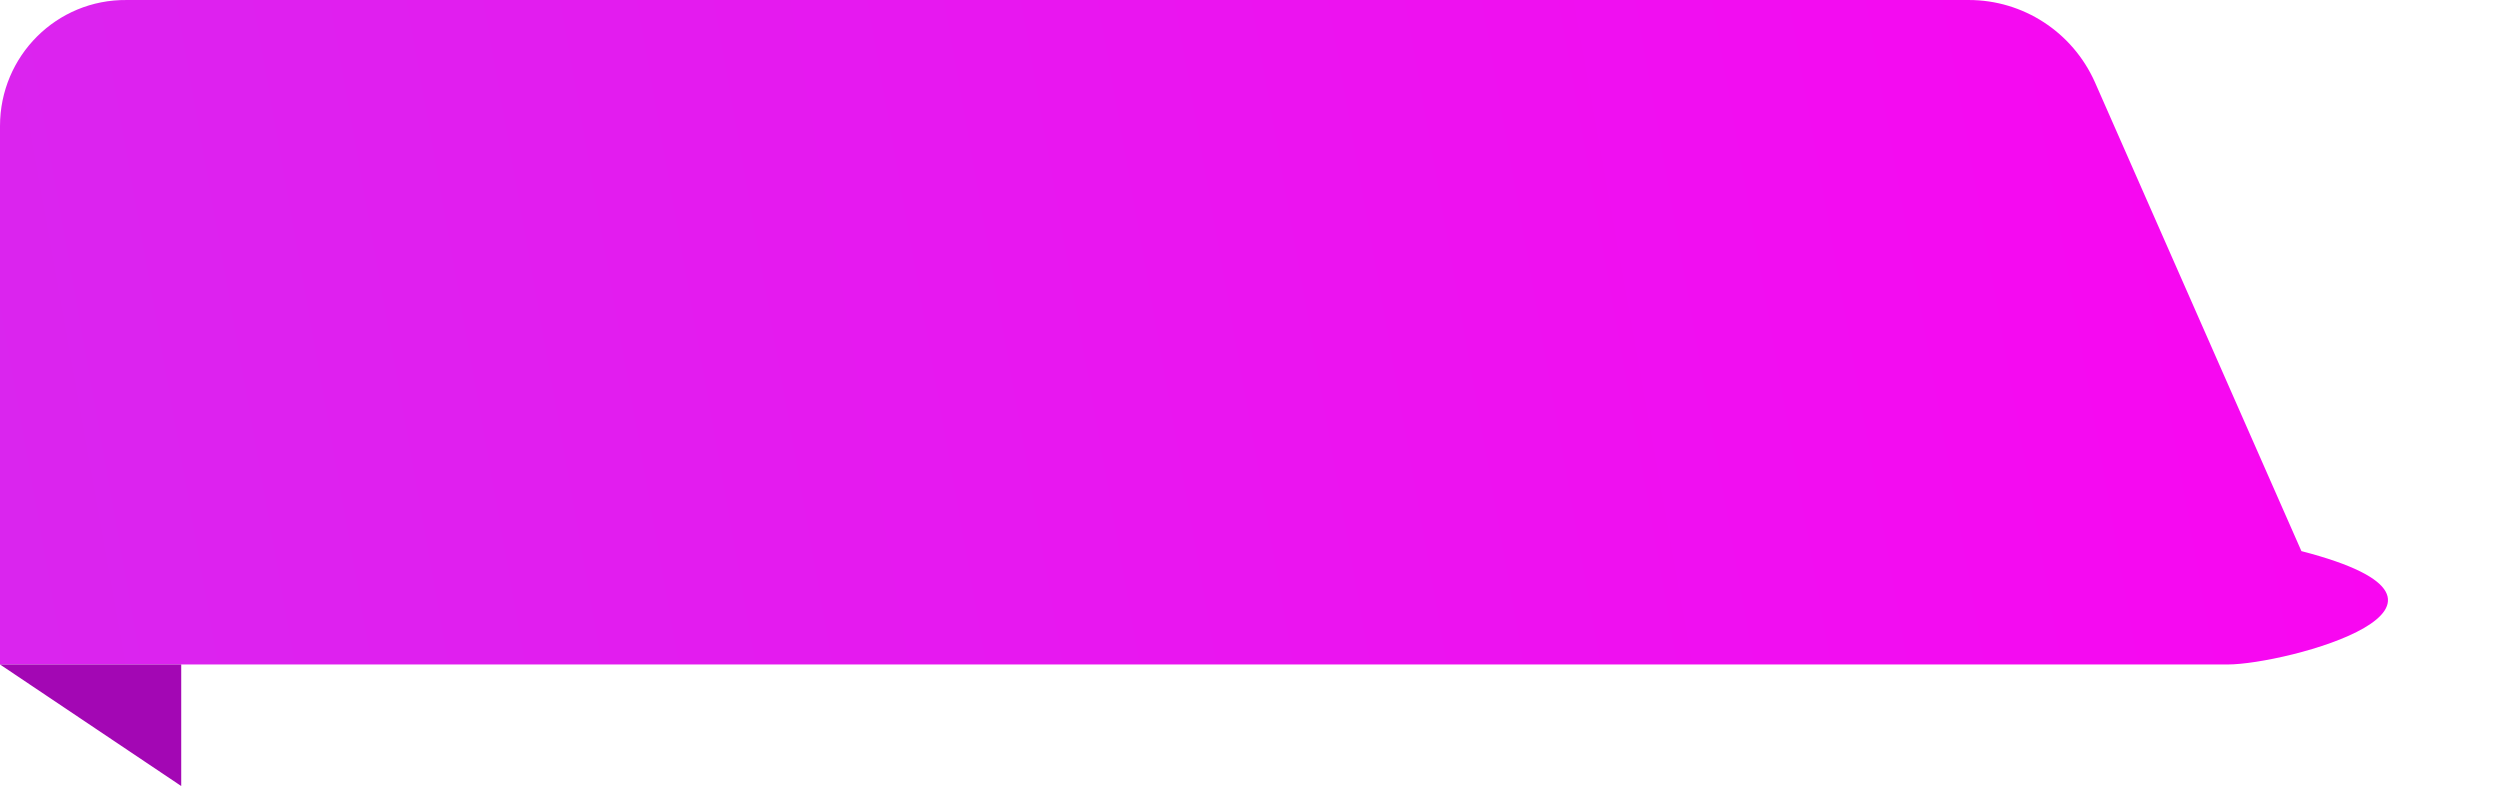
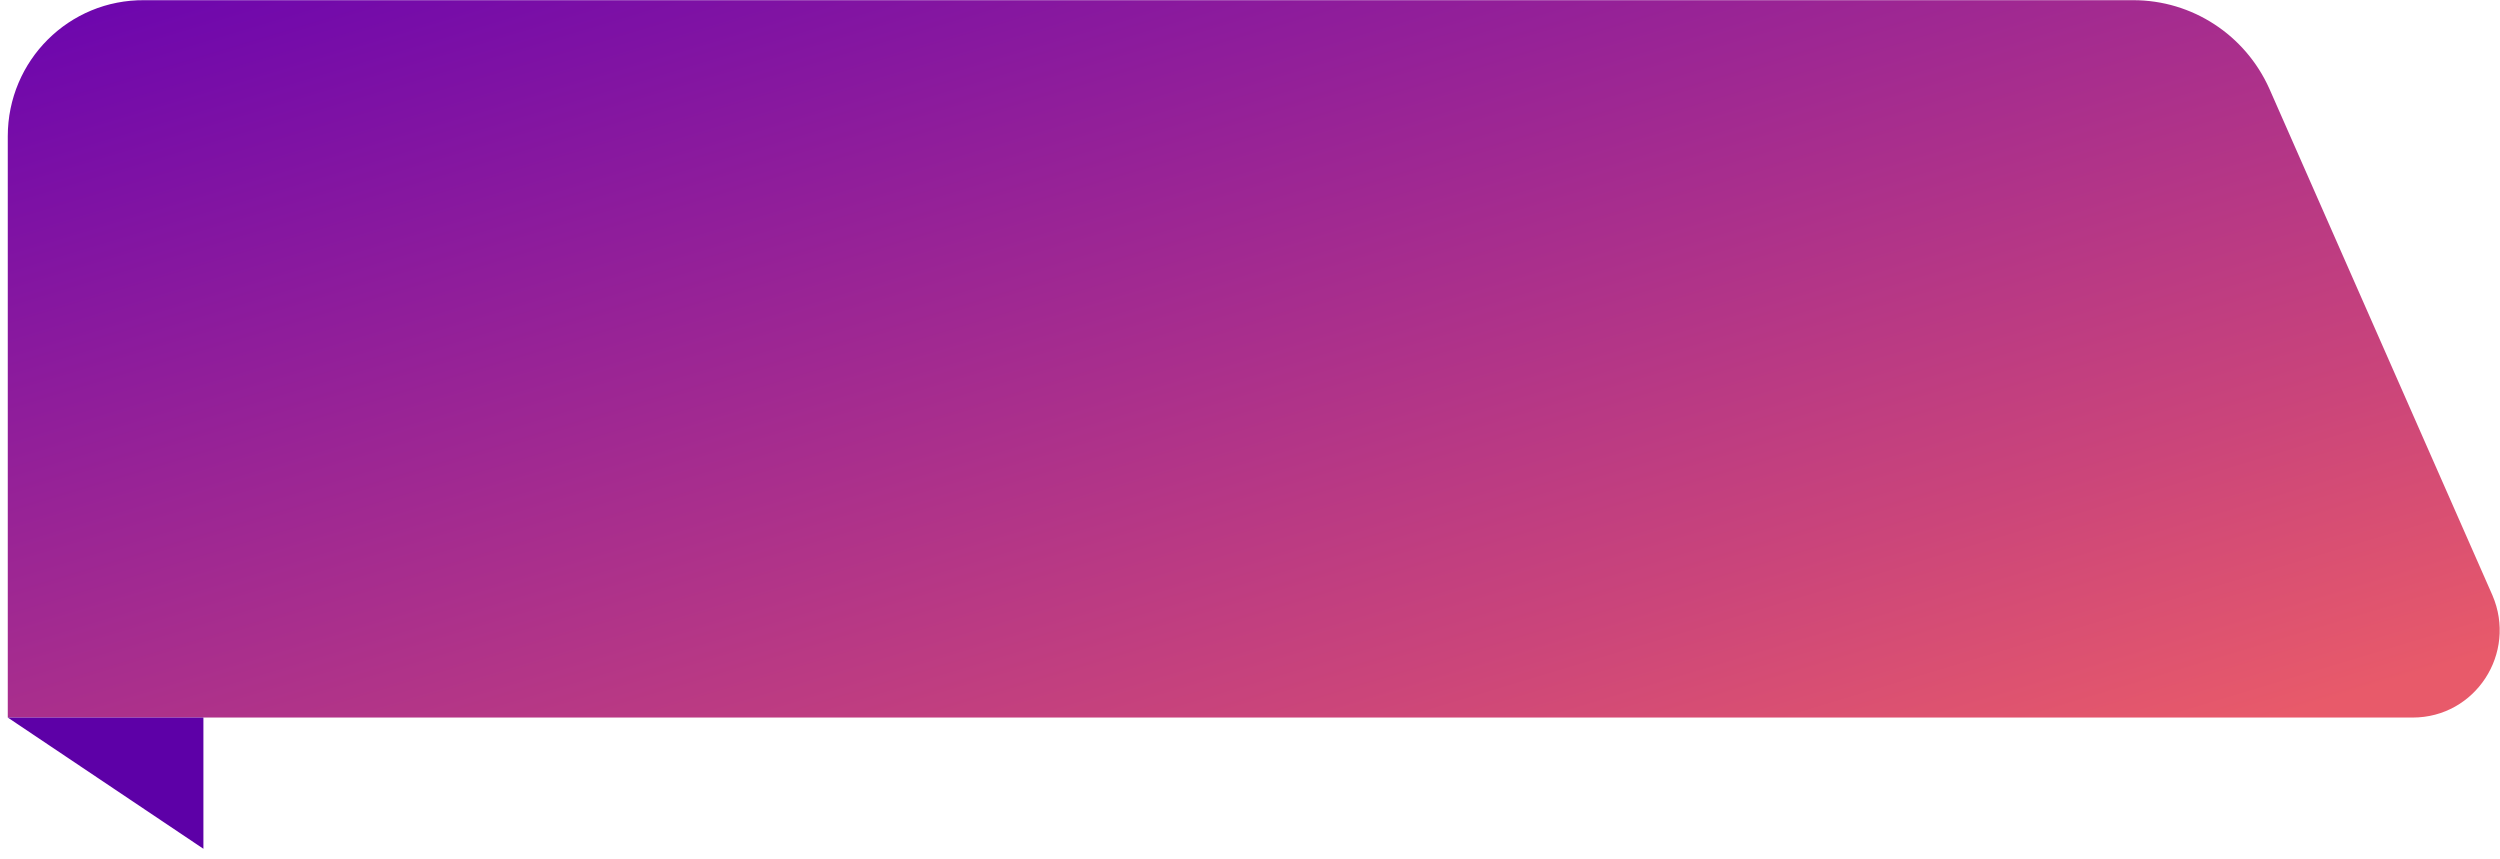
- <svg xmlns="http://www.w3.org/2000/svg" width="217" height="69" viewBox="0 0 217 69" fill="none">
-   <path d="M0 10.94V57.677H193.355C198.404 57.677 217.77 52.498 199.763 47.837L181.832 7.121C179.89 2.784 175.618 0.001 170.893 0.001H11.005C4.92 -0.064 0 4.856 0 10.94Z" fill="url(#paint0_linear_989_2513)" />
-   <path d="M0 57.677H15.73V68.228L0 57.677Z" fill="#A307B4" />
+ <svg xmlns="http://www.w3.org/2000/svg" width="201" height="69" viewBox="0 0 201 69" fill="none">
+   <path d="M0.625 10.954V57.691H193.979C199.028 57.691 202.394 52.512 200.388 47.852L182.457 7.135C180.515 2.798 176.243 0.015 171.517 0.015H11.629C5.544 -0.05 0.625 4.87 0.625 10.954Z" fill="url(#paint0_linear_882_637)" />
+   <path d="M0.625 57.691H16.354V68.242L0.625 57.691Z" fill="#5D00A7" />
  <defs>
-     <linearGradient id="paint0_linear_989_2513" x1="239.355" y1="4.211" x2="-1407.95" y2="299.05" gradientUnits="userSpaceOnUse">
-       <stop stop-color="#FF00F2" />
-       <stop offset="1" stop-color="#00FFD9" />
+     <linearGradient id="paint0_linear_882_637" x1="-4.217" y1="4.792" x2="26.066" y2="105.137" gradientUnits="userSpaceOnUse">
+       <stop stop-color="#6E07AD" />
+       <stop offset="0.779" stop-color="#CB457A" />
+       <stop offset="1" stop-color="#E85A6A" />
    </linearGradient>
  </defs>
</svg>
